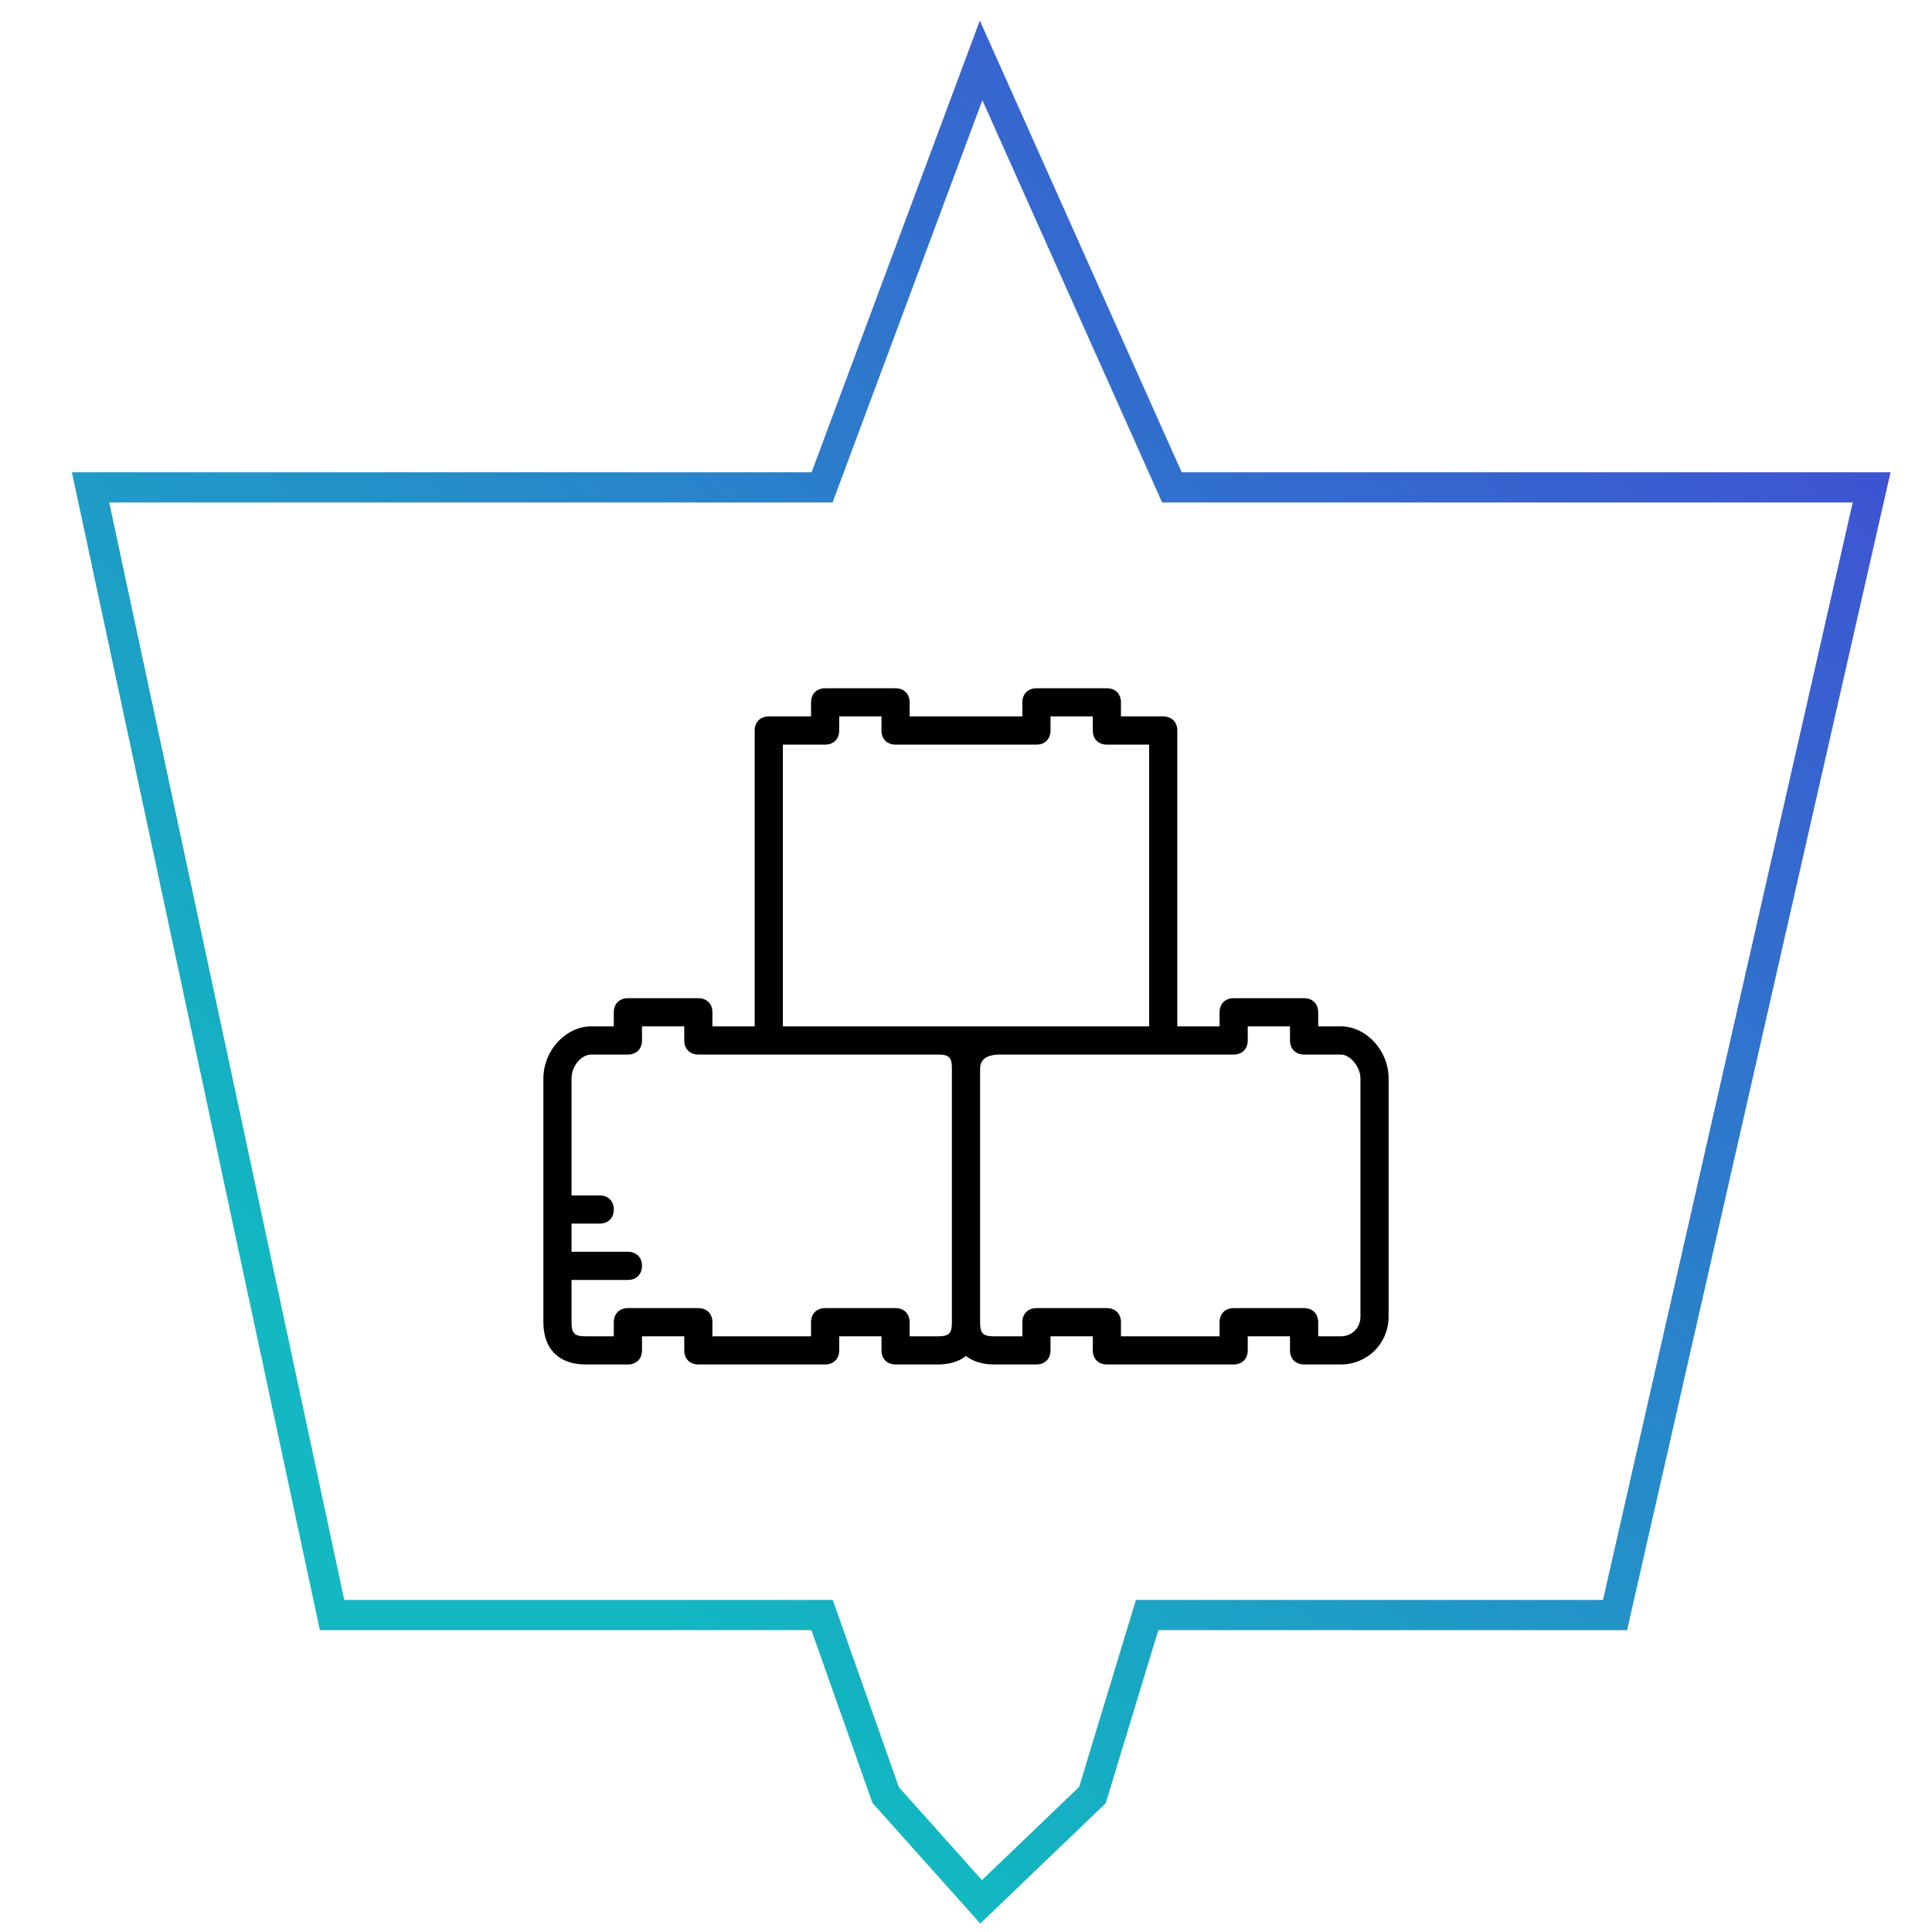
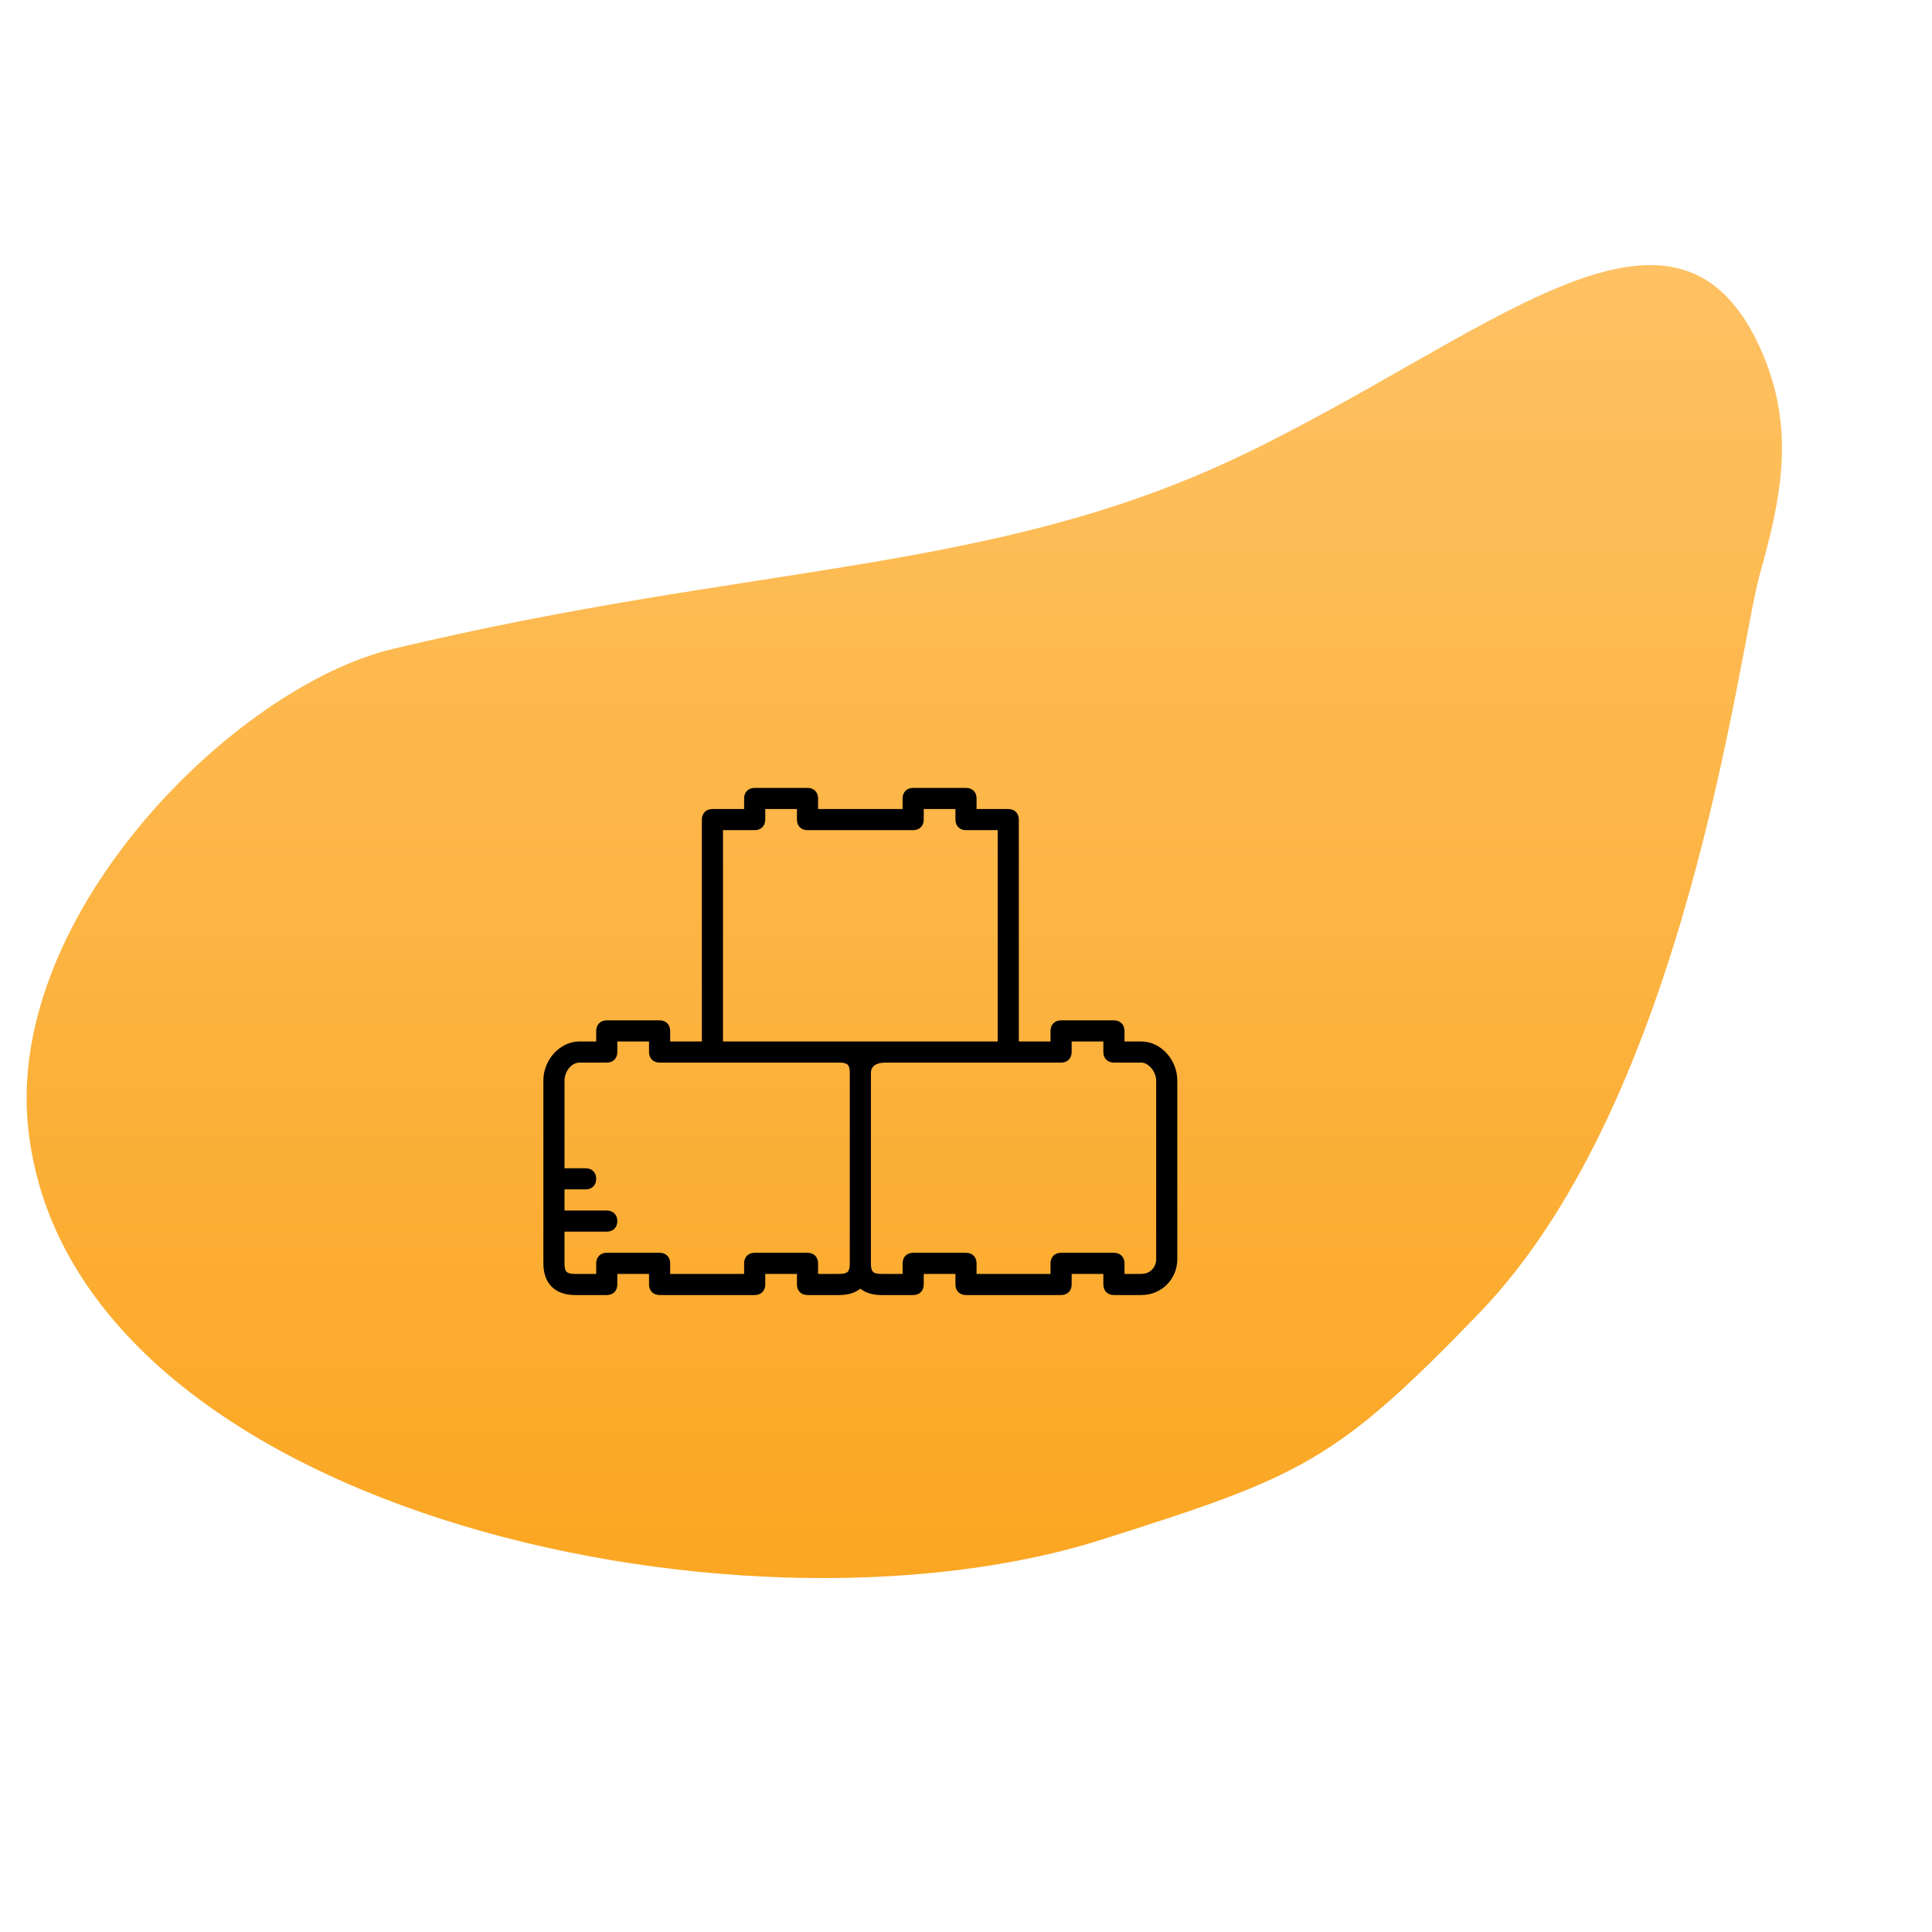
<svg xmlns="http://www.w3.org/2000/svg" width="64" height="64" viewBox="0 0 64 64" fill="none">
-   <path d="M53.5 53.5L62 16.145H38.821L32.5 2L27.232 16.145H3L11 53.5H20.5H27.232L29.339 59.464L32.5 63L36.188 59.464L38 53.5H45.5H53.5Z" stroke="url(#paint0_linear_39_135)" />
-   <path d="M44.413 34H43.667V33.533C43.667 33.253 43.48 33.067 43.2 33.067H40.867C40.587 33.067 40.4 33.253 40.4 33.533V34H39V24.2C39 23.92 38.813 23.733 38.533 23.733H37.133V23.267C37.133 22.987 36.947 22.8 36.667 22.8H34.333C34.053 22.8 33.867 22.987 33.867 23.267V23.733H30.133V23.267C30.133 22.987 29.947 22.8 29.667 22.8H27.333C27.053 22.8 26.867 22.987 26.867 23.267V23.733H25.467C25.187 23.733 25 23.92 25 24.2V34H23.6V33.533C23.6 33.253 23.413 33.067 23.133 33.067H20.8C20.52 33.067 20.333 33.253 20.333 33.533V34H19.587C18.747 34 18 34.793 18 35.727V43.8C18 44.687 18.513 45.2 19.4 45.2H20.8C21.08 45.2 21.267 45.013 21.267 44.733V44.267H22.667V44.733C22.667 45.013 22.853 45.2 23.133 45.2H27.333C27.613 45.2 27.8 45.013 27.8 44.733V44.267H29.2V44.733C29.2 45.013 29.387 45.2 29.667 45.2H31.067C31.452 45.2 31.767 45.103 32 44.92C32.233 45.103 32.548 45.2 32.933 45.2H34.333C34.613 45.2 34.8 45.013 34.8 44.733V44.267H36.2V44.733C36.2 45.013 36.387 45.2 36.667 45.2H40.867C41.147 45.2 41.333 45.013 41.333 44.733V44.267H42.733V44.733C42.733 45.013 42.92 45.2 43.2 45.2H44.413C45.3 45.2 46 44.5 46 43.613V35.727C46 34.793 45.253 34 44.413 34ZM25.933 24.667H27.333C27.613 24.667 27.8 24.48 27.8 24.2V23.733H29.2V24.2C29.2 24.48 29.387 24.667 29.667 24.667H34.333C34.613 24.667 34.8 24.48 34.8 24.2V23.733H36.2V24.2C36.2 24.48 36.387 24.667 36.667 24.667H38.067V34H33.12H31.067H25.933V24.667H25.933ZM31.067 44.267H30.133V43.8C30.133 43.52 29.947 43.333 29.667 43.333H27.333C27.053 43.333 26.867 43.52 26.867 43.8V44.267H23.6V43.8C23.6 43.52 23.413 43.333 23.133 43.333H20.8C20.52 43.333 20.333 43.52 20.333 43.8V44.267H19.4C19.027 44.267 18.933 44.173 18.933 43.8V42.4H20.8C21.08 42.4 21.267 42.213 21.267 41.933C21.267 41.653 21.08 41.467 20.8 41.467H18.933V40.533H19.867C20.147 40.533 20.333 40.347 20.333 40.067C20.333 39.787 20.147 39.6 19.867 39.6H18.933V35.727C18.933 35.307 19.26 34.933 19.587 34.933H20.8C21.08 34.933 21.267 34.747 21.267 34.467V34H22.667V34.467C22.667 34.747 22.853 34.933 23.133 34.933H25.467H31.067C31.44 34.933 31.533 35.027 31.533 35.4V43.8C31.533 44.173 31.44 44.267 31.067 44.267ZM45.067 43.613C45.067 43.987 44.787 44.267 44.413 44.267H43.667V43.8C43.667 43.52 43.48 43.333 43.2 43.333H40.867C40.587 43.333 40.4 43.52 40.4 43.8V44.267H37.133V43.8C37.133 43.52 36.947 43.333 36.667 43.333H34.333C34.053 43.333 33.867 43.52 33.867 43.8V44.267H32.933C32.56 44.267 32.467 44.173 32.467 43.8V35.4C32.467 34.98 32.887 34.933 33.12 34.933H38.533H40.867C41.147 34.933 41.333 34.747 41.333 34.467V34H42.733V34.467C42.733 34.747 42.92 34.933 43.2 34.933H44.413C44.74 34.933 45.067 35.353 45.067 35.727V43.613H45.067Z" fill="black" />
+   <path d="M13 21.5C24.912 18.646 32.798 19.031 40.993 15.149C49.188 11.266 55.425 5.219 58.294 11.5C59.517 14.175 59 16.5 58.294 19.031C57.589 21.562 55.894 36.354 49 43.5C44.21 48.465 43.066 48.915 36.5 51C24.405 54.84 2.182 49.935 0.927 37.301C0.227 30.247 7.783 22.75 13 21.5Z" fill="url(#paint0_linear_39_135)" fill-opacity="0.9" />
+   <path d="M37.81 34.5H37.25V34.15C37.25 33.94 37.11 33.8 36.9 33.8H35.15C34.94 33.8 34.8 33.94 34.8 34.15V34.5H33.75V27.15C33.75 26.94 33.61 26.8 33.4 26.8H32.35V26.45C32.35 26.24 32.21 26.1 32 26.1H30.25C30.04 26.1 29.9 26.24 29.9 26.45V26.8H27.1V26.45C27.1 26.24 26.96 26.1 26.75 26.1H25C24.79 26.1 24.65 26.24 24.65 26.45V26.8H23.6C23.39 26.8 23.25 26.94 23.25 27.15V34.5H22.2V34.15C22.2 33.94 22.06 33.8 21.85 33.8H20.1C19.89 33.8 19.75 33.94 19.75 34.15V34.5H19.19C18.56 34.5 18 35.095 18 35.795V41.85C18 42.515 18.385 42.9 19.05 42.9H20.1C20.31 42.9 20.45 42.76 20.45 42.55V42.2H21.5V42.55C21.5 42.76 21.64 42.9 21.85 42.9H25C25.21 42.9 25.35 42.76 25.35 42.55V42.2H26.4V42.55C26.4 42.76 26.54 42.9 26.75 42.9H27.8C28.089 42.9 28.325 42.827 28.5 42.69C28.675 42.827 28.911 42.9 29.2 42.9H30.25C30.46 42.9 30.6 42.76 30.6 42.55V42.2H31.65V42.55C31.65 42.76 31.79 42.9 32 42.9H35.15C35.36 42.9 35.5 42.76 35.5 42.55V42.2H36.55V42.55C36.55 42.76 36.69 42.9 36.9 42.9H37.81C38.475 42.9 39 42.375 39 41.71V35.795C39 35.095 38.44 34.5 37.81 34.5ZM23.95 27.5H25C25.21 27.5 25.35 27.36 25.35 27.15V26.8H26.4V27.15C26.4 27.36 26.54 27.5 26.75 27.5H30.25C30.46 27.5 30.6 27.36 30.6 27.15V26.8H31.65V27.15C31.65 27.36 31.79 27.5 32 27.5H33.05V34.5H29.34H27.8H23.95V27.5H23.95ZM27.8 42.2H27.1V41.85C27.1 41.64 26.96 41.5 26.75 41.5H25C24.79 41.5 24.65 41.64 24.65 41.85V42.2H22.2V41.85C22.2 41.64 22.06 41.5 21.85 41.5H20.1C19.89 41.5 19.75 41.64 19.75 41.85V42.2H19.05C18.77 42.2 18.7 42.13 18.7 41.85V40.8H20.1C20.31 40.8 20.45 40.66 20.45 40.45C20.45 40.24 20.31 40.1 20.1 40.1H18.7V39.4H19.4C19.61 39.4 19.75 39.26 19.75 39.05C19.75 38.84 19.61 38.7 19.4 38.7H18.7V35.795C18.7 35.48 18.945 35.2 19.19 35.2H20.1C20.31 35.2 20.45 35.06 20.45 34.85V34.5H21.5V34.85C21.5 35.06 21.64 35.2 21.85 35.2H23.6H27.8C28.08 35.2 28.15 35.27 28.15 35.55V41.85C28.15 42.13 28.08 42.2 27.8 42.2ZM38.3 41.71C38.3 41.99 38.09 42.2 37.81 42.2H37.25V41.85C37.25 41.64 37.11 41.5 36.9 41.5H35.15C34.94 41.5 34.8 41.64 34.8 41.85V42.2H32.35V41.85C32.35 41.64 32.21 41.5 32 41.5H30.25C30.04 41.5 29.9 41.64 29.9 41.85V42.2H29.2C28.92 42.2 28.85 42.13 28.85 41.85V35.55C28.85 35.235 29.165 35.2 29.34 35.2H33.4H35.15C35.36 35.2 35.5 35.06 35.5 34.85V34.5H36.55V34.85C36.55 35.06 36.69 35.2 36.9 35.2H37.81C38.055 35.2 38.3 35.515 38.3 35.795V41.71H38.3Z" fill="black" />
  <defs>
-     <linearGradient id="paint0_linear_39_135" x1="70.5" y1="19.5" x2="32.5" y2="63" gradientUnits="userSpaceOnUse">
-       <stop stop-color="#404FD3" />
-       <stop offset="1" stop-color="#0BB5C0" stop-opacity="0.97" />
+     <linearGradient id="paint0_linear_39_135" x1="29.956" y1="8.781" x2="29.956" y2="52.276" gradientUnits="userSpaceOnUse">
+       <stop stop-color="#FDBA51" />
+       <stop offset="1" stop-color="#FA9C09" />
    </linearGradient>
  </defs>
</svg>
